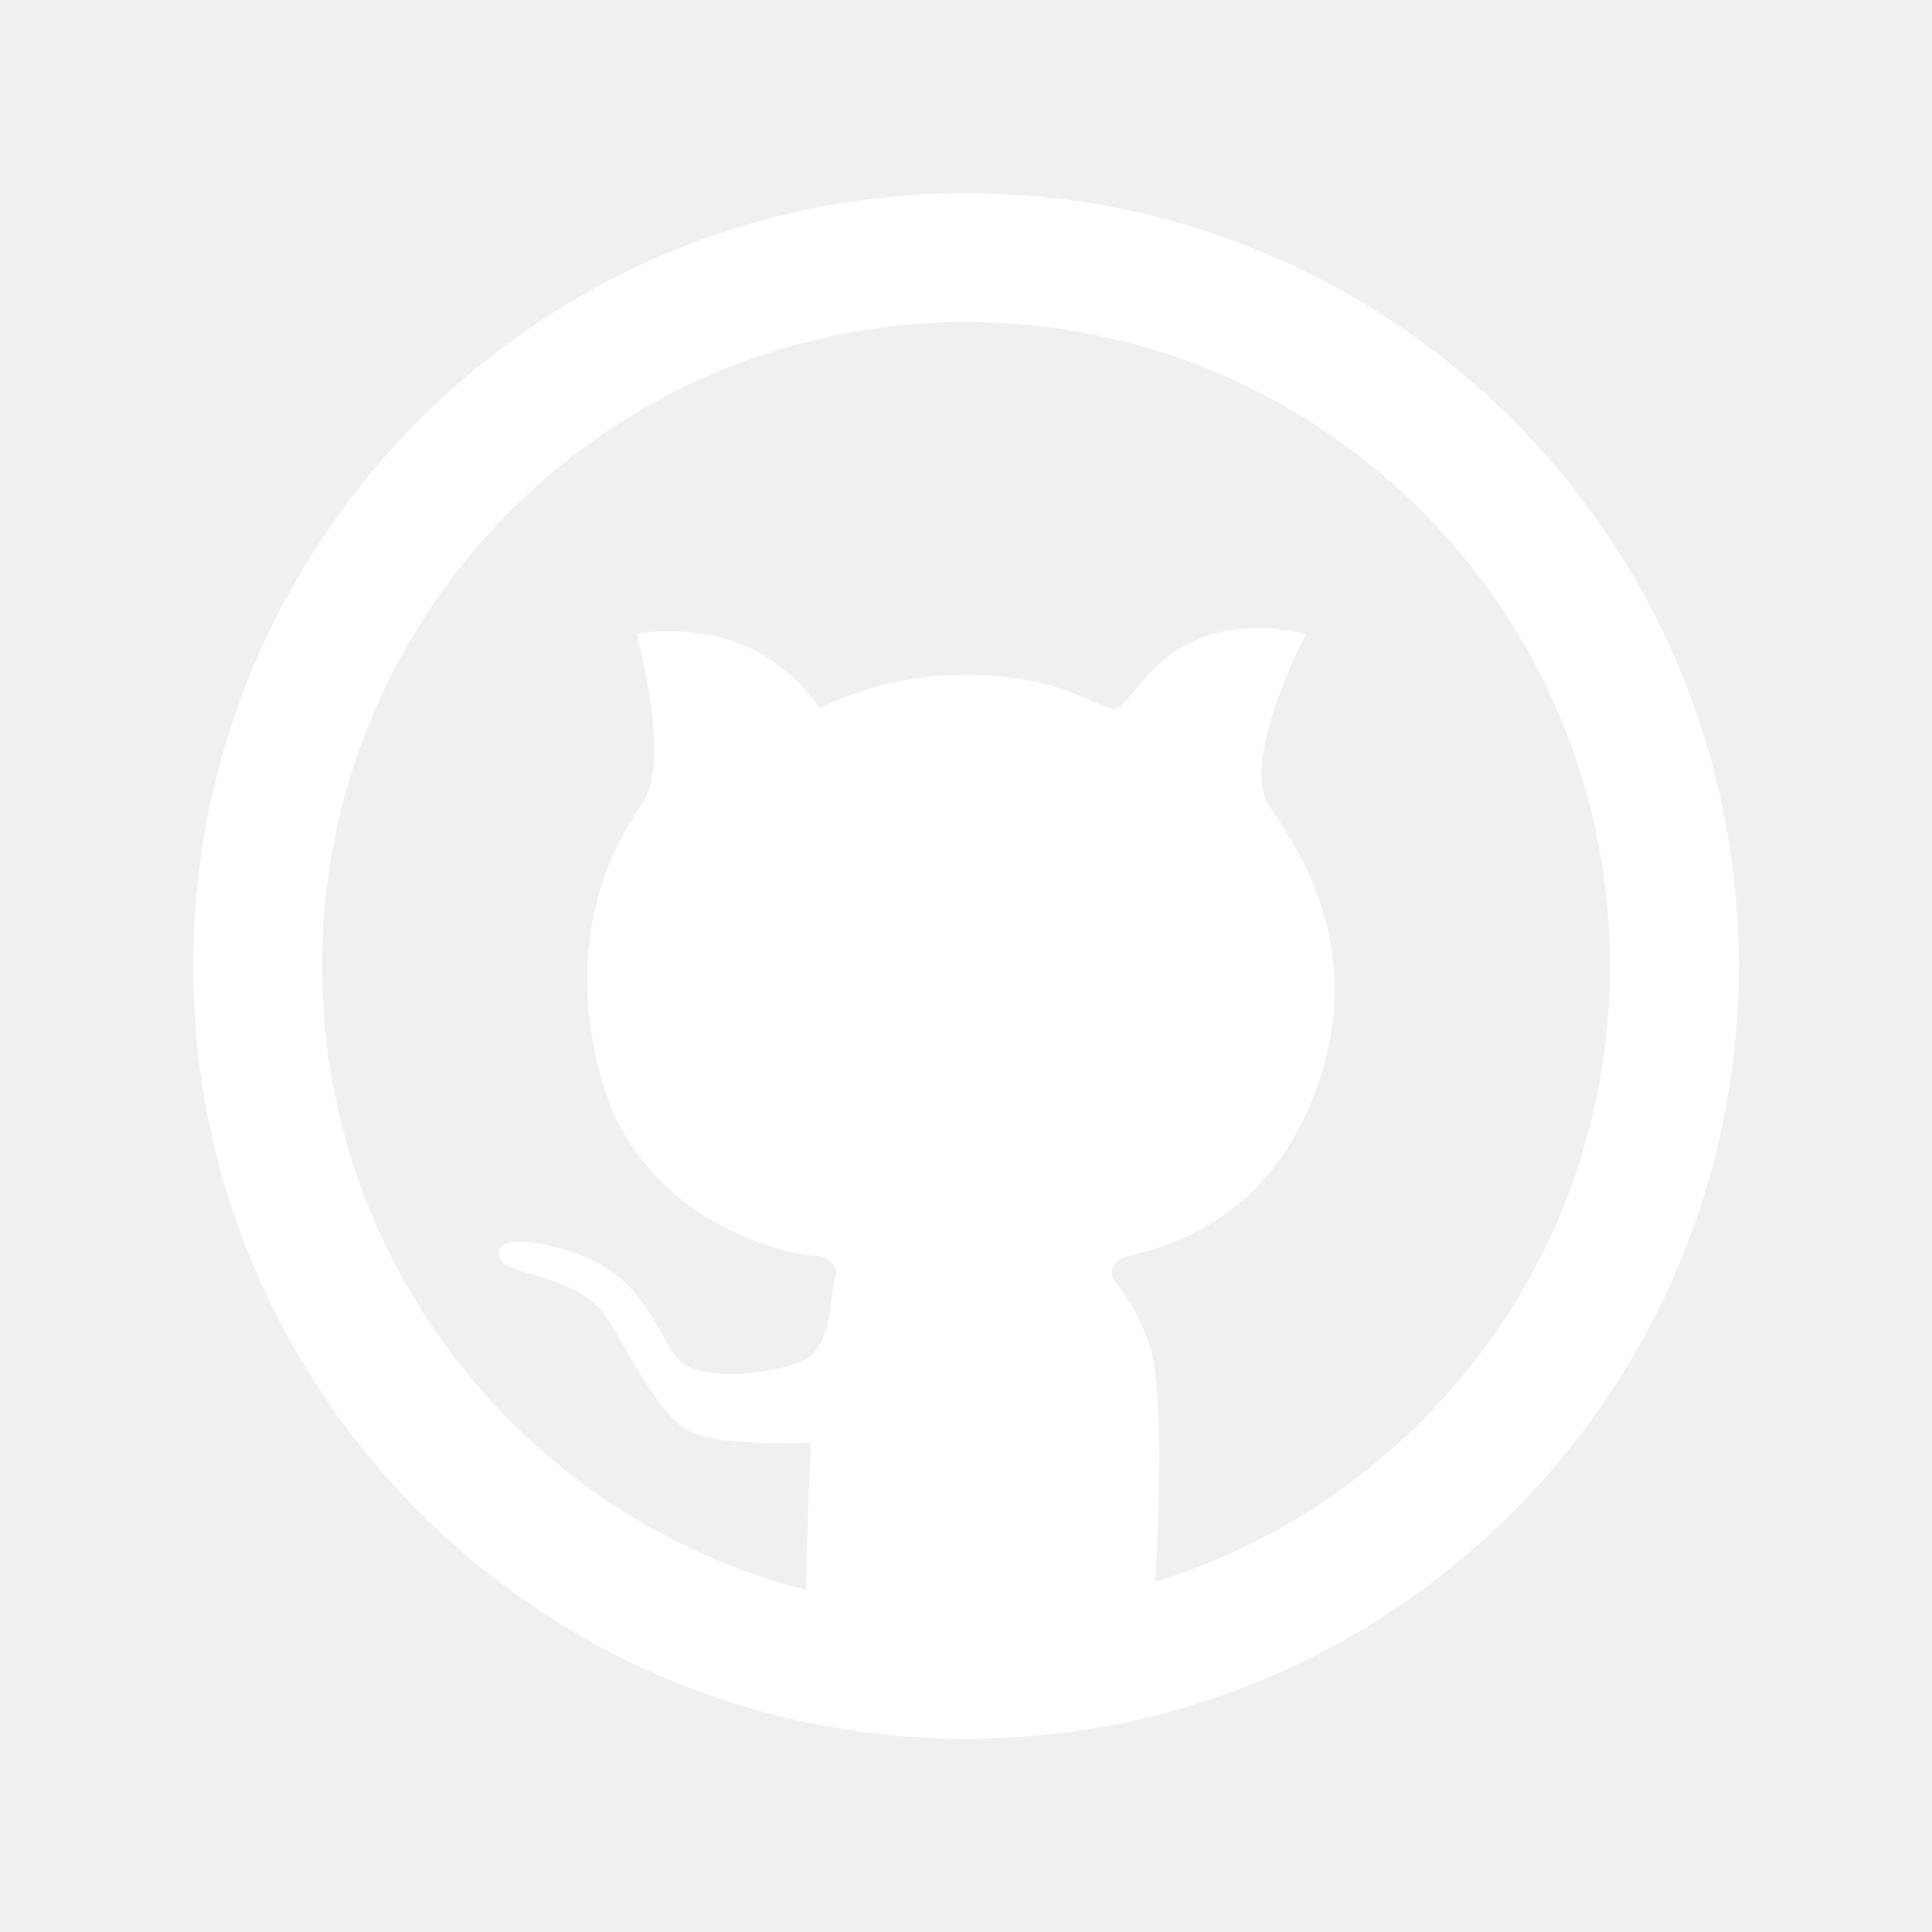
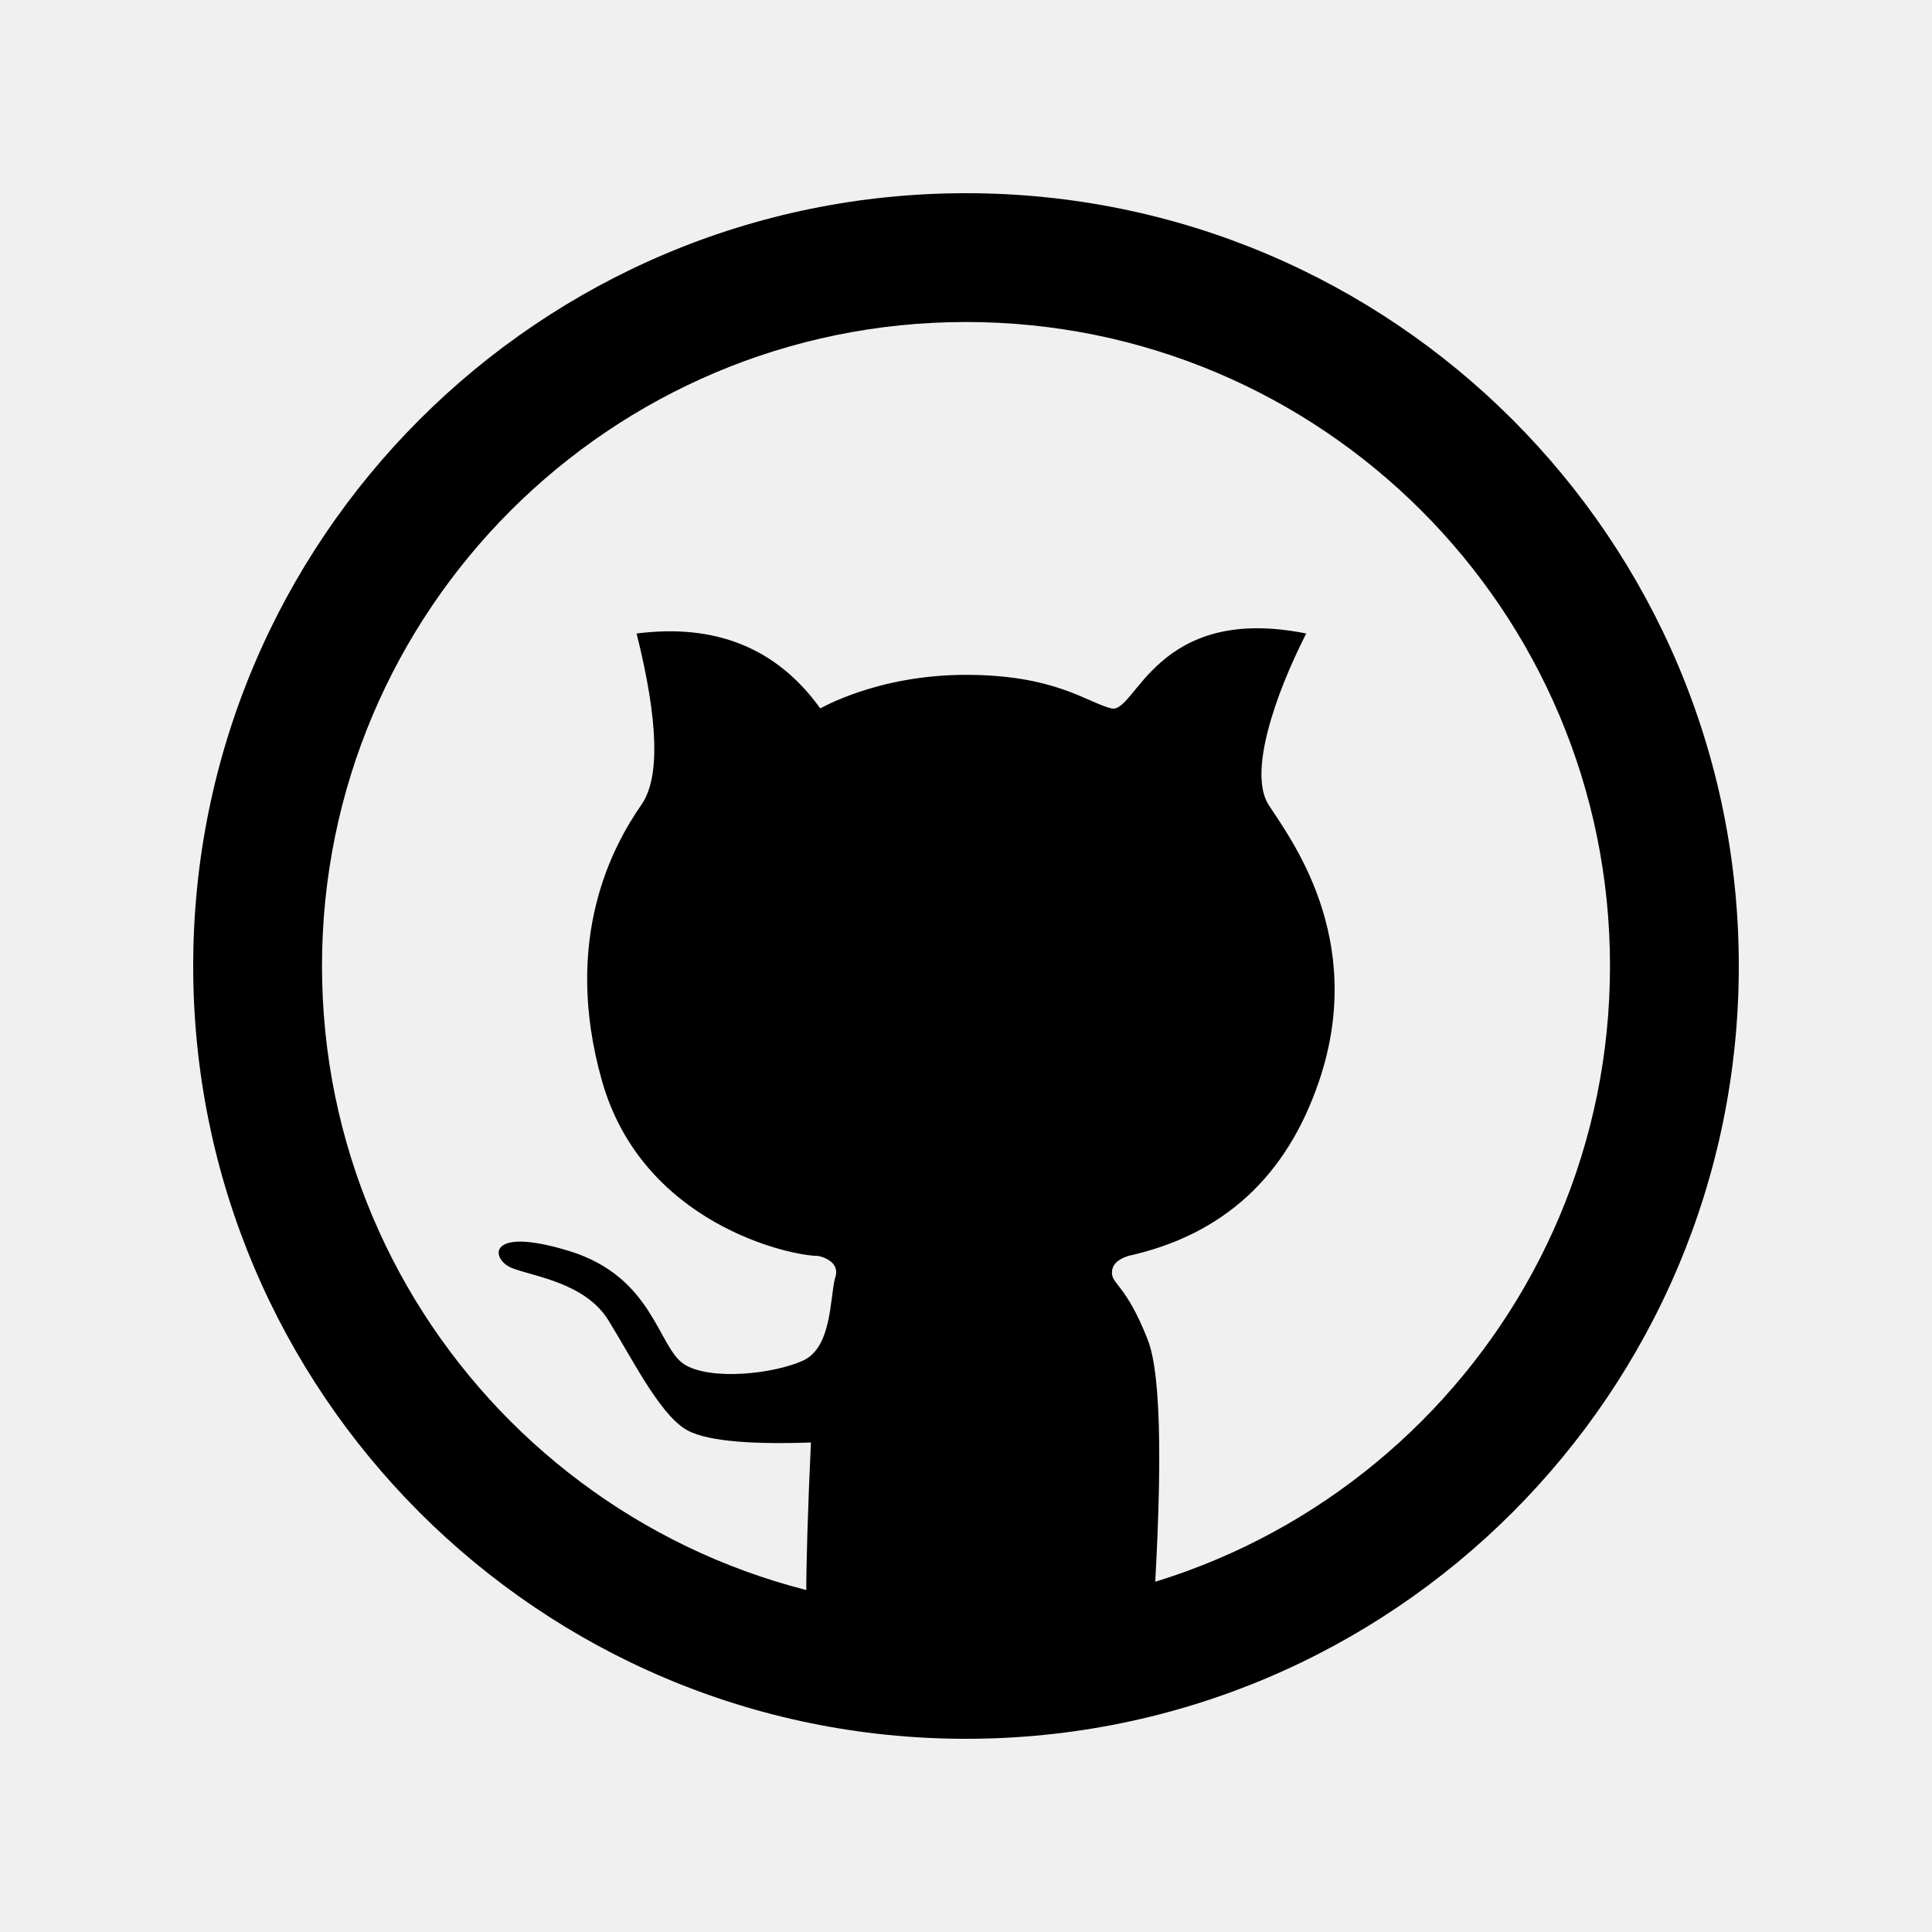
<svg xmlns="http://www.w3.org/2000/svg" viewBox="-3 -3 30 30">
-   <path fill-rule="evenodd" clip-rule="evenodd" d="M12 2C6.477 2 2 6.477 2 12C2 17.523 6.477 22 12 22C17.523 22 22 17.523 22 12C22 6.477 17.523 2 12 2ZM0 12C0 5.373 5.373 0 12 0C18.627 0 24 5.373 24 12C24 18.627 18.627 24 12 24C5.373 24 0 18.627 0 12Z" fill="#ffffff" stroke="none" />
-   <path fill-rule="evenodd" clip-rule="evenodd" d="M9.592 22.736C9.495 22.611 9.495 21.499 9.592 19.399C8.556 19.435 7.901 19.363 7.628 19.183C7.219 18.914 6.808 18.083 6.445 17.498C6.081 16.913 5.273 16.82 4.947 16.689C4.621 16.558 4.539 16.025 5.846 16.428C7.152 16.832 7.216 17.93 7.628 18.187C8.04 18.444 9.026 18.332 9.472 18.126C9.919 17.92 9.886 17.154 9.966 16.85C10.067 16.567 9.712 16.504 9.704 16.502C9.268 16.502 6.977 16.004 6.348 13.785C5.719 11.567 6.529 10.117 6.961 9.494C7.25 9.078 7.224 8.193 6.885 6.837C8.117 6.679 9.067 7.067 9.737 8C9.737 8.005 10.614 7.479 12 7.479C13.386 7.479 13.878 7.908 14.257 8C14.636 8.092 14.94 6.367 17.283 6.837C16.794 7.798 16.384 9 16.697 9.494C17.01 9.987 18.237 11.557 17.483 13.785C16.981 15.271 15.993 16.176 14.519 16.502C14.35 16.556 14.266 16.643 14.266 16.763C14.266 16.943 14.494 16.962 14.823 17.806C15.043 18.368 15.059 19.974 14.871 22.623C14.395 22.744 14.025 22.826 13.761 22.867C13.292 22.941 12.784 22.982 12.283 22.998C11.783 23.014 11.61 23.012 10.918 22.948C10.458 22.905 10.015 22.834 9.592 22.736Z" fill="#ffffff" stroke="none" />
+   <path fill-rule="evenodd" clip-rule="evenodd" d="M12 2C6.477 2 2 6.477 2 12C2 17.523 6.477 22 12 22C17.523 22 22 17.523 22 12C22 6.477 17.523 2 12 2ZM0 12C0 5.373 5.373 0 12 0C18.627 0 24 5.373 24 12C24 18.627 18.627 24 12 24C5.373 24 0 18.627 0 12Z" fill="black" stroke="none" />
+   <path fill-rule="evenodd" clip-rule="evenodd" d="M9.592 22.736C9.495 22.611 9.495 21.499 9.592 19.399C8.556 19.435 7.901 19.363 7.628 19.183C7.219 18.914 6.808 18.083 6.445 17.498C6.081 16.913 5.273 16.82 4.947 16.689C4.621 16.558 4.539 16.025 5.846 16.428C7.152 16.832 7.216 17.93 7.628 18.187C8.04 18.444 9.026 18.332 9.472 18.126C9.919 17.92 9.886 17.154 9.966 16.85C10.067 16.567 9.712 16.504 9.704 16.502C9.268 16.502 6.977 16.004 6.348 13.785C5.719 11.567 6.529 10.117 6.961 9.494C7.25 9.078 7.224 8.193 6.885 6.837C8.117 6.679 9.067 7.067 9.737 8C9.737 8.005 10.614 7.479 12 7.479C13.386 7.479 13.878 7.908 14.257 8C14.636 8.092 14.94 6.367 17.283 6.837C16.794 7.798 16.384 9 16.697 9.494C17.01 9.987 18.237 11.557 17.483 13.785C16.981 15.271 15.993 16.176 14.519 16.502C14.35 16.556 14.266 16.643 14.266 16.763C14.266 16.943 14.494 16.962 14.823 17.806C15.043 18.368 15.059 19.974 14.871 22.623C14.395 22.744 14.025 22.826 13.761 22.867C13.292 22.941 12.784 22.982 12.283 22.998C11.783 23.014 11.61 23.012 10.918 22.948C10.458 22.905 10.015 22.834 9.592 22.736Z" fill="black" stroke="none" />
</svg>
